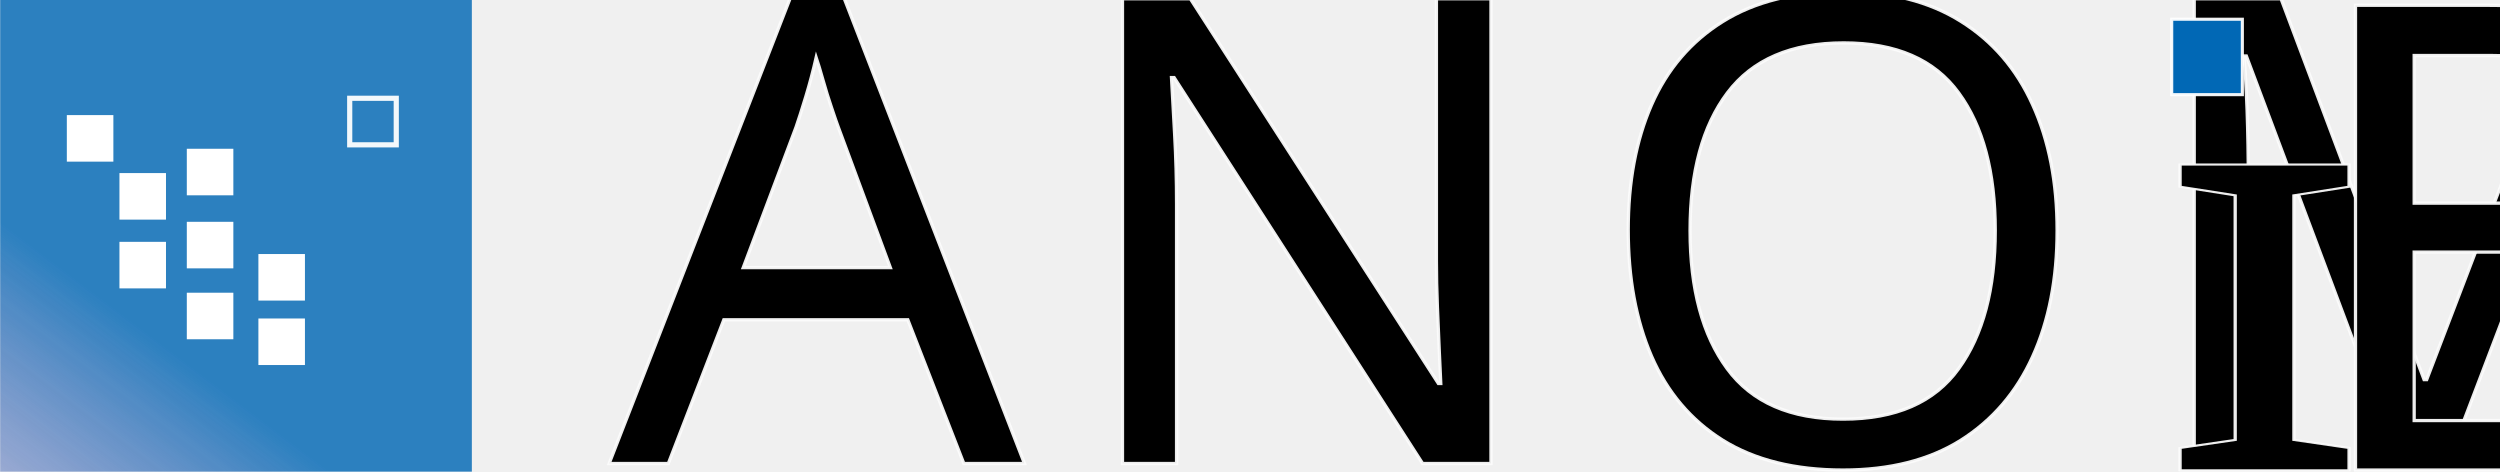
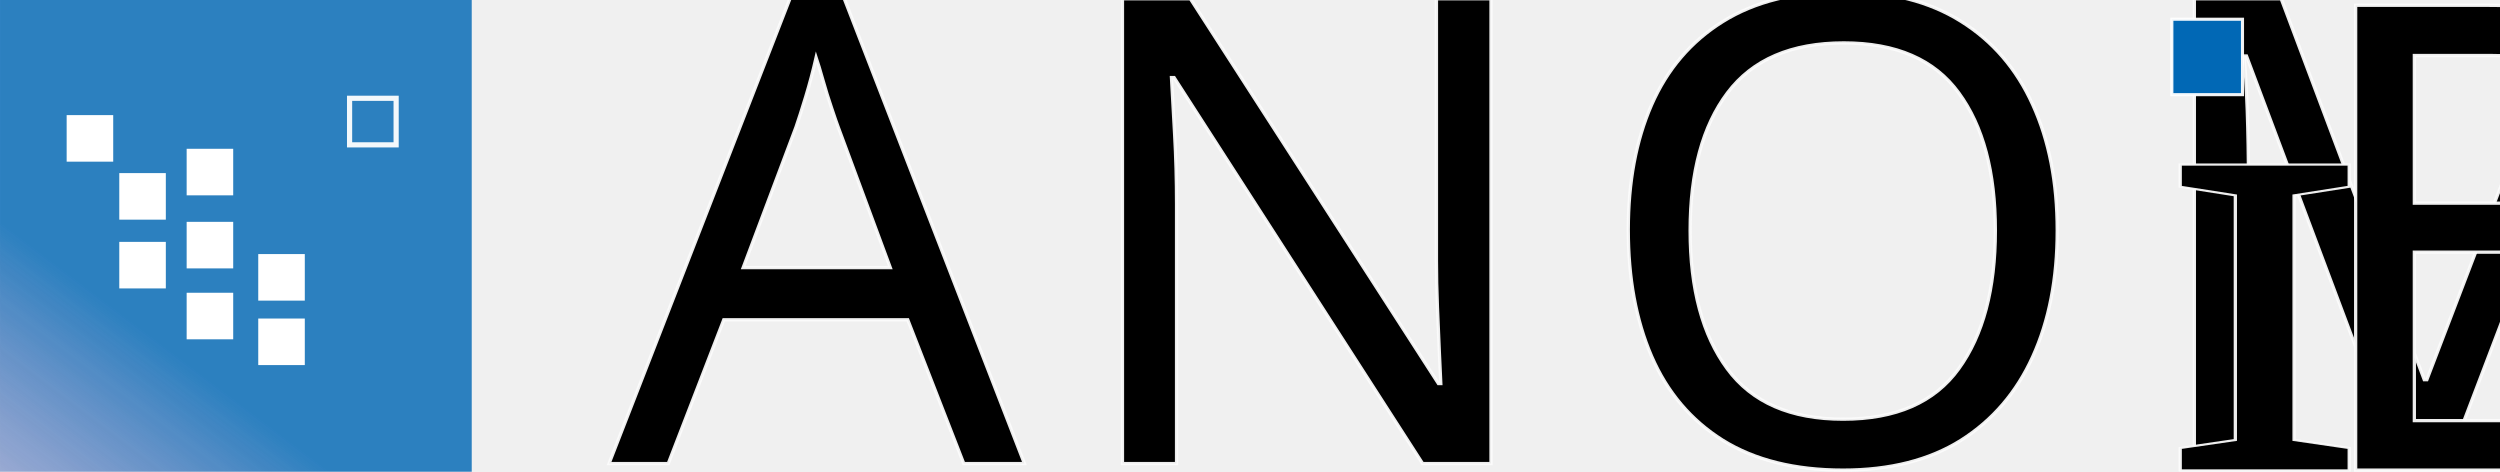
- <svg xmlns="http://www.w3.org/2000/svg" xmlns:xlink="http://www.w3.org/1999/xlink" width="8.433in" height="1.591in" viewBox="0 0 214.195 40.417" version="1.1" id="svg5">
+ <svg xmlns="http://www.w3.org/2000/svg" xmlns:xlink="http://www.w3.org/1999/xlink" id="svg5" width="809.556" height="152.756" version="1.1" viewBox="0 0 214.195 40.417">
  <defs id="defs2">
    <linearGradient id="linearGradient38519">
-       <stop style="stop-color:#0168b5;stop-opacity:1;" offset="0" id="stop38515" />
-       <stop style="stop-color:#683ba5;stop-opacity:0;" offset="1" id="stop38517" />
+       <stop style="stop-color:#0168b5;stop-opacity:1" id="stop38515" offset="0" />
+       <stop style="stop-color:#683ba5;stop-opacity:0" id="stop38517" offset="1" />
    </linearGradient>
-     <linearGradient xlink:href="#linearGradient38519" id="linearGradient1294" gradientUnits="userSpaceOnUse" gradientTransform="matrix(0.6833649,0,0,0.6833649,-9.245116,-42.48093)" x1="59.629" y1="119.778" x2="34.321" y2="153.232" />
+     <linearGradient id="linearGradient1294" x1="59.629" x2="34.321" y1="119.778" y2="153.232" gradientTransform="matrix(0.6833649,0,0,0.6833649,-9.245116,-42.48093)" gradientUnits="userSpaceOnUse" xlink:href="#linearGradient38519" />
  </defs>
  <g id="layer1" transform="translate(-20.86395,-10.90372)">
-     <rect style="fill:none;fill-opacity:1;stroke:none;stroke-width:0.524" id="rect4947" width="174.806" height="52.952" x="11.641" y="-47.607" />
+     <rect style="fill:none;fill-opacity:1;stroke:none;stroke-width:.524" id="rect4947" width="174.806" height="52.952" x="11.641" y="-47.607" />
    <g id="g17550" transform="matrix(1.329494,0,0,1.329494,-5.470556,-10.67856)">
-       <rect style="opacity:0.82;fill:url(#linearGradient1294);fill-opacity:1;stroke:none;stroke-width:0.68;stroke-miterlimit:4;stroke-dasharray:none;stroke-opacity:1" id="rect1292" width="30.4" height="30.4" x="19.808" y="16.233" ry="0" />
-       <rect style="fill:#ffffff;fill-opacity:1;stroke:none;stroke-width:0.934;stroke-opacity:0.941" id="rect5013" width="3" height="3" x="24.103" y="23.652" />
-       <rect style="fill:#ffffff;fill-opacity:1;stroke:none;stroke-width:0.934;stroke-opacity:0.941" id="rect5013-6" width="3" height="3" x="27.494" y="27.389" />
-       <rect style="fill:#ffffff;fill-opacity:1;stroke:none;stroke-width:0.934;stroke-opacity:0.941" id="rect5013-4" width="3" height="3" x="27.494" y="31.821" />
-       <rect style="fill:#ffffff;fill-opacity:1;stroke:none;stroke-width:0.934;stroke-opacity:0.941" id="rect5013-9" width="3" height="3" x="31.836" y="35.1" />
-       <rect style="fill:#ffffff;fill-opacity:1;stroke:none;stroke-width:0.934;stroke-opacity:0.941" id="rect5013-1" width="3" height="3" x="31.836" y="30.53" />
-       <rect style="fill:#ffffff;fill-opacity:1;stroke:none;stroke-width:0.934;stroke-opacity:0.941" id="rect5013-8" width="3" height="3" x="31.836" y="25.822" />
-       <rect style="fill:#ffffff;fill-opacity:1;stroke:none;stroke-width:0.934;stroke-opacity:0.941" id="rect5013-11" width="3" height="3" x="36.45" y="32.607" />
-       <rect style="fill:#ffffff;fill-opacity:1;stroke:none;stroke-width:0.934;stroke-opacity:0.941" id="rect5013-2" width="3" height="3" x="36.45" y="36.761" />
-       <rect style="fill:none;fill-opacity:1;stroke:#ffffff;stroke-width:0.334;stroke-miterlimit:4;stroke-dasharray:none;stroke-opacity:0.941" id="rect5013-5" width="3" height="3" x="42.336" y="22.568" />
+       <rect style="opacity:.82;fill:url(#linearGradient1294);fill-opacity:1;stroke:none;stroke-width:.68;stroke-miterlimit:4;stroke-dasharray:none;stroke-opacity:1" id="rect1292" width="30.4" height="30.4" x="19.808" y="16.233" ry="0" />
+       <rect style="fill:#fff;fill-opacity:1;stroke:none;stroke-width:.934;stroke-opacity:.941" id="rect5013" width="3" height="3" x="24.103" y="23.652" />
+       <rect style="fill:#fff;fill-opacity:1;stroke:none;stroke-width:.934;stroke-opacity:.941" id="rect5013-6" width="3" height="3" x="27.494" y="27.389" />
+       <rect style="fill:#fff;fill-opacity:1;stroke:none;stroke-width:.934;stroke-opacity:.941" id="rect5013-4" width="3" height="3" x="27.494" y="31.821" />
+       <rect style="fill:#fff;fill-opacity:1;stroke:none;stroke-width:.934;stroke-opacity:.941" id="rect5013-9" width="3" height="3" x="31.836" y="35.1" />
+       <rect style="fill:#fff;fill-opacity:1;stroke:none;stroke-width:.934;stroke-opacity:.941" id="rect5013-1" width="3" height="3" x="31.836" y="30.53" />
+       <rect style="fill:#fff;fill-opacity:1;stroke:none;stroke-width:.934;stroke-opacity:.941" id="rect5013-8" width="3" height="3" x="31.836" y="25.822" />
+       <rect style="fill:#fff;fill-opacity:1;stroke:none;stroke-width:.934;stroke-opacity:.941" id="rect5013-11" width="3" height="3" x="36.45" y="32.607" />
+       <rect style="fill:#fff;fill-opacity:1;stroke:none;stroke-width:.934;stroke-opacity:.941" id="rect5013-2" width="3" height="3" x="36.45" y="36.761" />
+       <rect style="fill:none;fill-opacity:1;stroke:#fff;stroke-width:.334;stroke-miterlimit:4;stroke-dasharray:none;stroke-opacity:.941" id="rect5013-5" width="3" height="3" x="42.336" y="22.568" />
      <g id="g17359" transform="translate(0,-43.74019)">
-         <text xml:space="preserve" style="font-style:normal;font-weight:normal;font-size:41.956px;line-height:1.25;font-family:sans-serif;letter-spacing:2.213px;fill:#000000;fill-opacity:1;stroke:#fbfbfb;stroke-width:0.211;stroke-miterlimit:4;stroke-dasharray:none;stroke-opacity:0.941" x="59.057" y="89.848" id="text17347">
-           <tspan id="tspan17345" style="font-style:normal;font-variant:normal;font-weight:normal;font-stretch:normal;font-family:'Intel Clear Pro';-inkscape-font-specification:'Intel Clear Pro';fill:#000000;fill-opacity:1;stroke:#fbfbfb;stroke-width:0.211;stroke-miterlimit:4;stroke-dasharray:none;stroke-opacity:0.941" x="59.057" y="89.848">ANOMAL </tspan>
+         <text style="font-style:normal;font-weight:400;font-size:41.956px;line-height:1.25;font-family:sans-serif;letter-spacing:2.213px;fill:#000;fill-opacity:1;stroke:#fbfbfb;stroke-width:.211;stroke-miterlimit:4;stroke-dasharray:none;stroke-opacity:.941" id="text17347" x="59.057" y="89.848" xml:space="preserve">
+           <tspan id="tspan17345" x="59.057" y="89.848" style="font-style:normal;font-variant:normal;font-weight:400;font-stretch:normal;font-family:'Intel Clear Pro';-inkscape-font-specification:'Intel Clear Pro';fill:#000;fill-opacity:1;stroke:#fbfbfb;stroke-width:.211;stroke-miterlimit:4;stroke-dasharray:none;stroke-opacity:.941">ANOMAL</tspan>
        </text>
-         <text xml:space="preserve" style="font-style:normal;font-weight:normal;font-size:34.117px;line-height:1.25;font-family:sans-serif;letter-spacing:1.8px;fill:#000000;fill-opacity:1;stroke:#fbfbfb;stroke-width:0.172;stroke-miterlimit:4;stroke-dasharray:none;stroke-opacity:0.941" x="128.343" y="111.593" id="text17351" transform="scale(1.235972,0.8090798)">
-           <tspan id="tspan17349" style="font-style:normal;font-variant:normal;font-weight:normal;font-stretch:normal;font-family:'Intel Clear Pro';-inkscape-font-specification:'Intel Clear Pro';fill:#000000;fill-opacity:1;stroke:#fbfbfb;stroke-width:0.172;stroke-miterlimit:4;stroke-dasharray:none;stroke-opacity:0.941" x="128.343" y="111.593">I </tspan>
+         <text style="font-style:normal;font-weight:400;font-size:34.117px;line-height:1.25;font-family:sans-serif;letter-spacing:1.8px;fill:#000;fill-opacity:1;stroke:#fbfbfb;stroke-width:.172;stroke-miterlimit:4;stroke-dasharray:none;stroke-opacity:.941" id="text17351" x="128.343" y="111.593" transform="scale(1.235972,0.8090798)" xml:space="preserve">
+           <tspan id="tspan17349" x="128.343" y="111.593" style="font-style:normal;font-variant:normal;font-weight:400;font-stretch:normal;font-family:'Intel Clear Pro';-inkscape-font-specification:'Intel Clear Pro';fill:#000;fill-opacity:1;stroke:#fbfbfb;stroke-width:.172;stroke-miterlimit:4;stroke-dasharray:none;stroke-opacity:.941">I</tspan>
        </text>
-         <text xml:space="preserve" style="font-style:normal;font-weight:normal;font-size:41.956px;line-height:1.25;font-family:sans-serif;letter-spacing:2.213px;fill:#000000;fill-opacity:1;stroke:#fbfbfb;stroke-width:0.211;stroke-miterlimit:4;stroke-dasharray:none;stroke-opacity:0.941" x="167.554" y="90.268" id="text17355">
-           <tspan id="tspan17353" style="font-style:normal;font-variant:normal;font-weight:normal;font-stretch:normal;font-family:'Intel Clear Pro';-inkscape-font-specification:'Intel Clear Pro';fill:#000000;fill-opacity:1;stroke:#fbfbfb;stroke-width:0.211;stroke-miterlimit:4;stroke-dasharray:none;stroke-opacity:0.941" x="167.554" y="90.268">B</tspan>
+         <text style="font-style:normal;font-weight:400;font-size:41.956px;line-height:1.25;font-family:sans-serif;letter-spacing:2.213px;fill:#000;fill-opacity:1;stroke:#fbfbfb;stroke-width:.211;stroke-miterlimit:4;stroke-dasharray:none;stroke-opacity:.941" id="text17355" x="167.554" y="90.268" xml:space="preserve">
+           <tspan id="tspan17353" x="167.554" y="90.268" style="font-style:normal;font-variant:normal;font-weight:400;font-stretch:normal;font-family:'Intel Clear Pro';-inkscape-font-specification:'Intel Clear Pro';fill:#000;fill-opacity:1;stroke:#fbfbfb;stroke-width:.211;stroke-miterlimit:4;stroke-dasharray:none;stroke-opacity:.941">B</tspan>
        </text>
-         <rect style="fill:#0168b5;fill-opacity:1;stroke:#ffffff;stroke-width:0.2;stroke-miterlimit:4;stroke-dasharray:none;stroke-opacity:0.941" id="rect17357" width="4.553" height="4.861" x="159.771" y="61.213" />
+         <rect style="fill:#0168b5;fill-opacity:1;stroke:#fff;stroke-width:.2;stroke-miterlimit:4;stroke-dasharray:none;stroke-opacity:.941" id="rect17357" width="4.553" height="4.861" x="159.771" y="61.213" />
      </g>
    </g>
  </g>
</svg>
